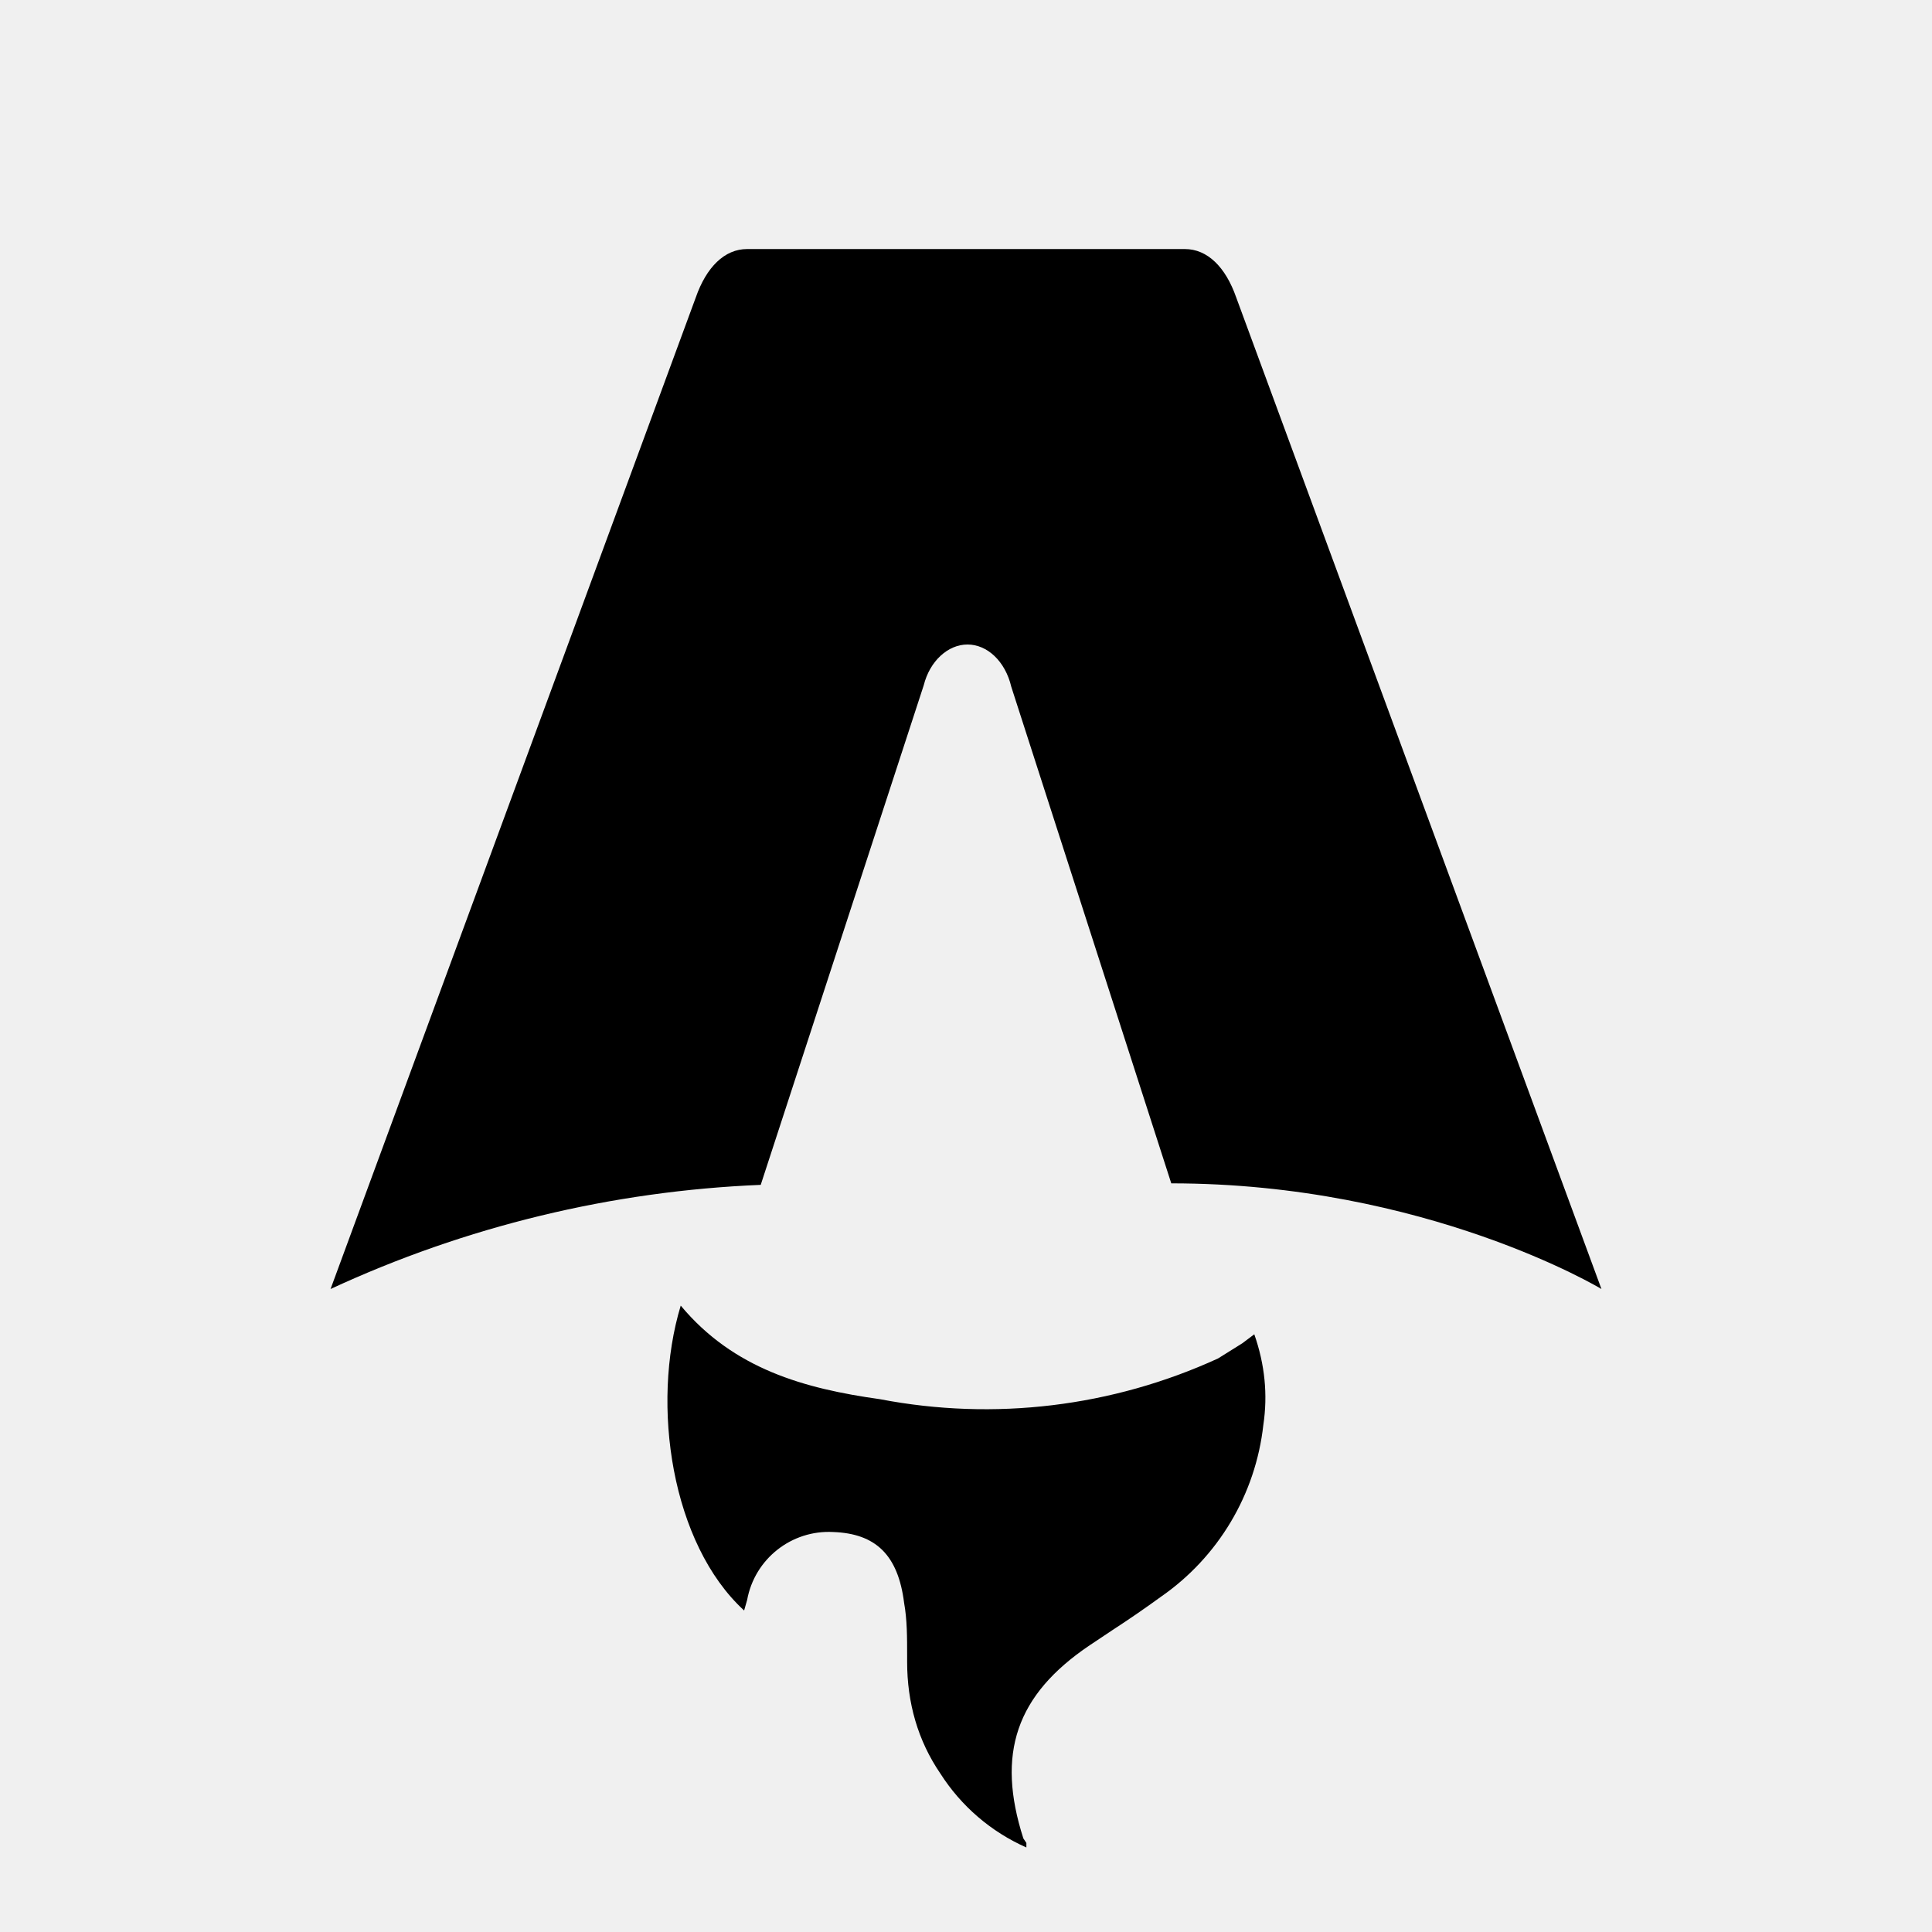
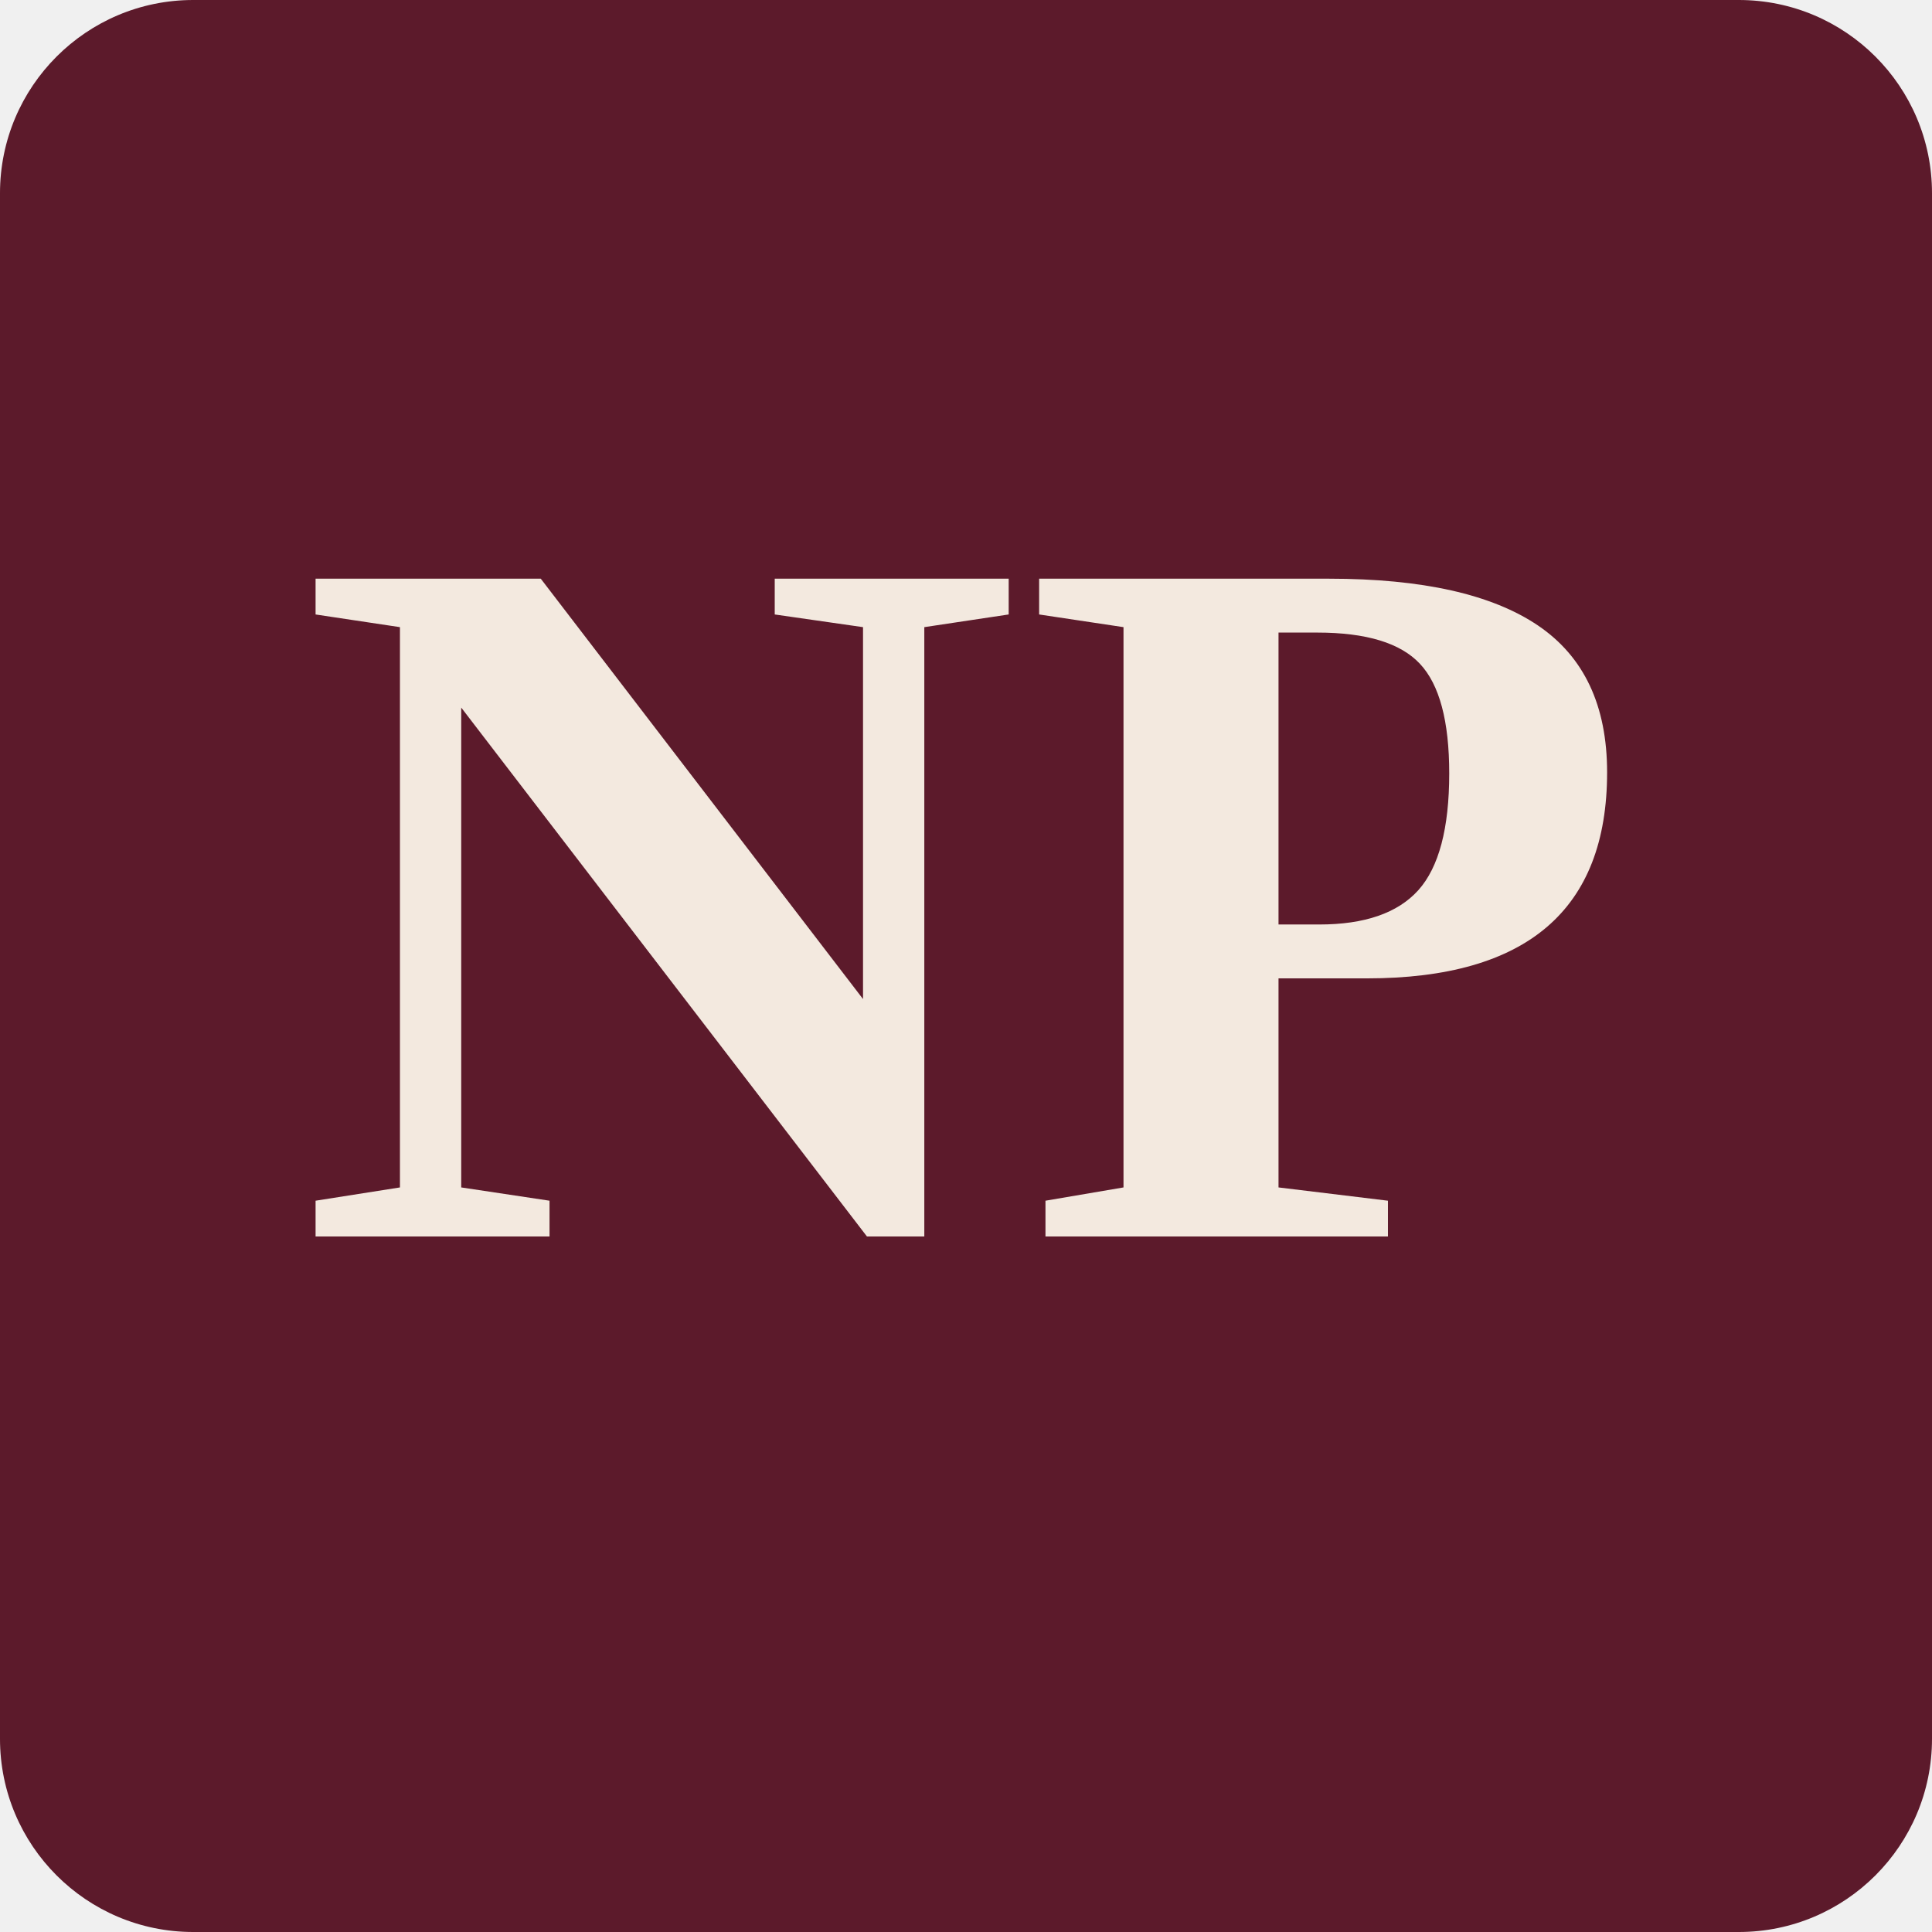
- <svg xmlns="http://www.w3.org/2000/svg" fill="none" viewBox="0 0 128 128">
-   <path d="M50.4 78.5a75.1 75.1 0 0 0-28.5 6.9l24.2-65.7c.7-2 1.9-3.2 3.4-3.2h29c1.5 0 2.7 1.2 3.4 3.2l24.2 65.7s-11.6-7-28.5-7L67 45.5c-.4-1.7-1.6-2.8-2.9-2.8-1.3 0-2.5 1.1-2.9 2.7L50.4 78.5Zm-1.1 28.2Zm-4.2-20.2c-2 6.6-.6 15.8 4.2 20.2a17.5 17.5 0 0 1 .2-.7 5.5 5.5 0 0 1 5.7-4.5c2.8.1 4.3 1.5 4.7 4.7.2 1.1.2 2.3.2 3.5v.4c0 2.7.7 5.2 2.2 7.4a13 13 0 0 0 5.7 4.9v-.3l-.2-.3c-1.8-5.6-.5-9.5 4.4-12.8l1.5-1a73 73 0 0 0 3.2-2.2 16 16 0 0 0 6.8-11.4c.3-2 .1-4-.6-6l-.8.6-1.6 1a37 37 0 0 1-22.4 2.7c-5-.7-9.7-2-13.2-6.2Z" />
-   <style>
-         path { fill: #000; }
-         @media (prefers-color-scheme: dark) {
-             path { fill: #FFF; }
-         }
-     </style>
+ <svg xmlns="http://www.w3.org/2000/svg" viewBox="0 0 200 200">
+   <rect width="200" height="200" rx="20" fill="#5c1a2b" />
+   <text x="100" y="128" font-family="Georgia, 'Times New Roman', serif" font-size="104" font-weight="600" fill="#f3e9df" text-anchor="middle">NP</text>
</svg>
